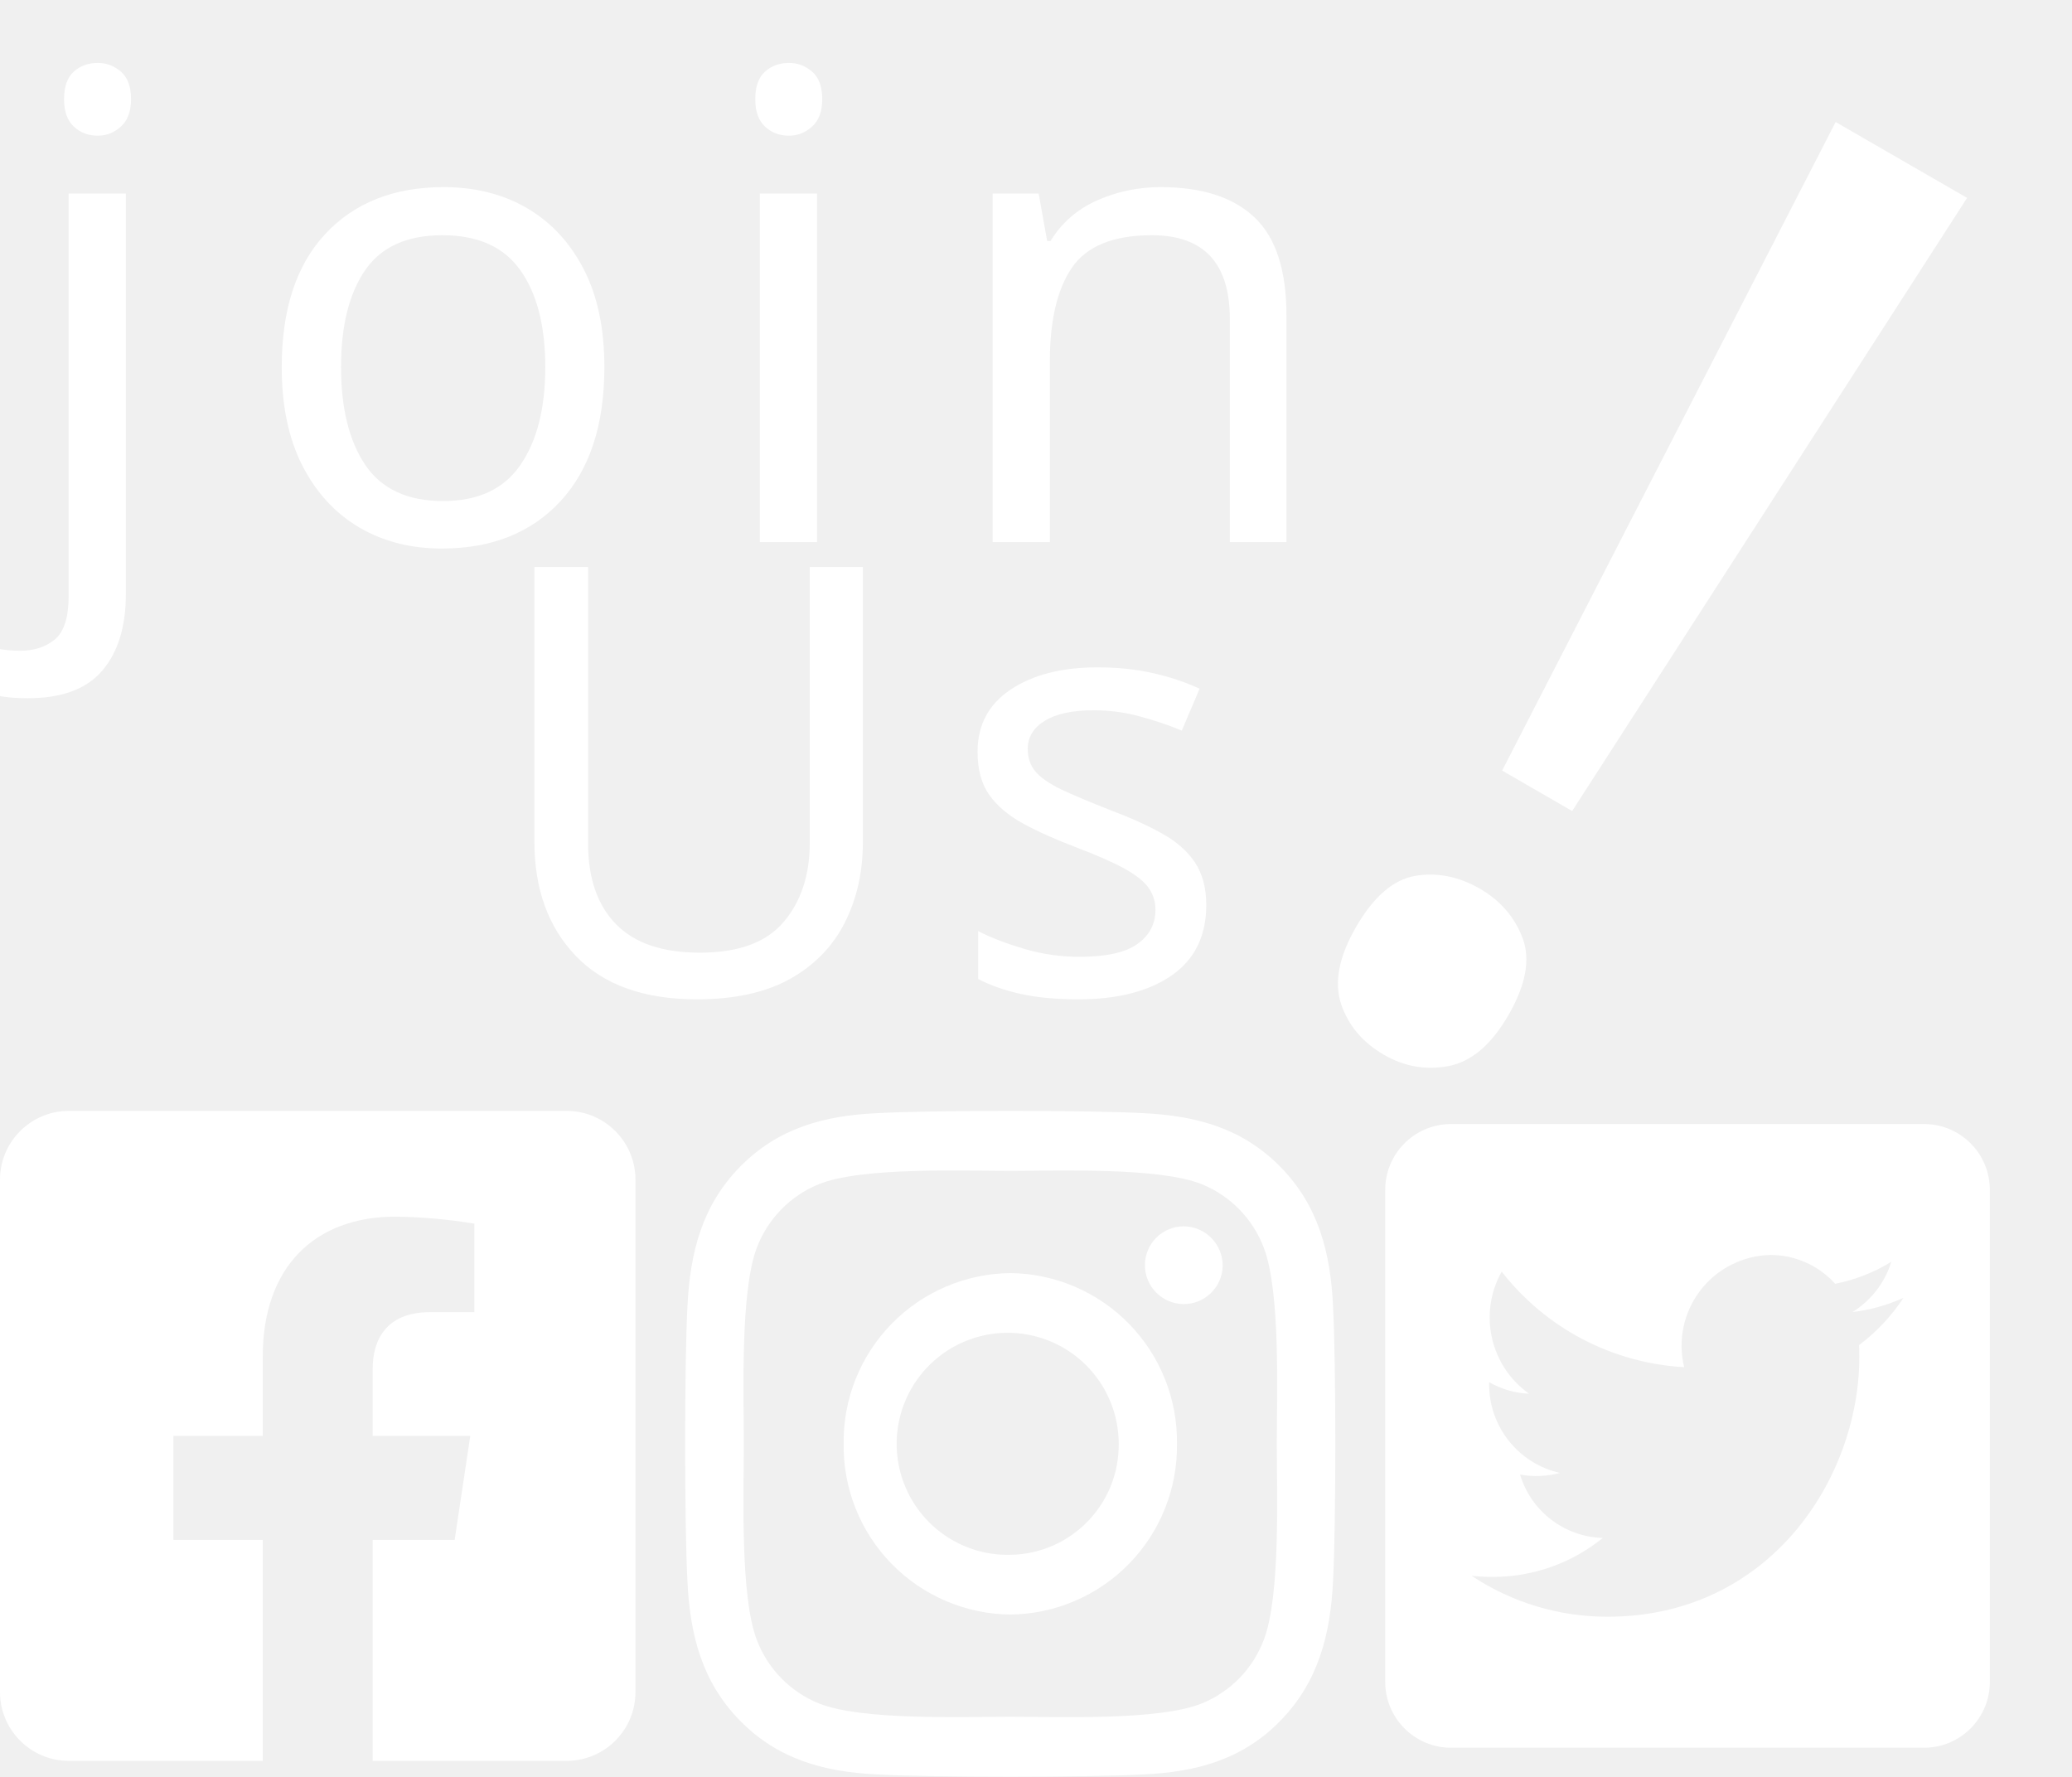
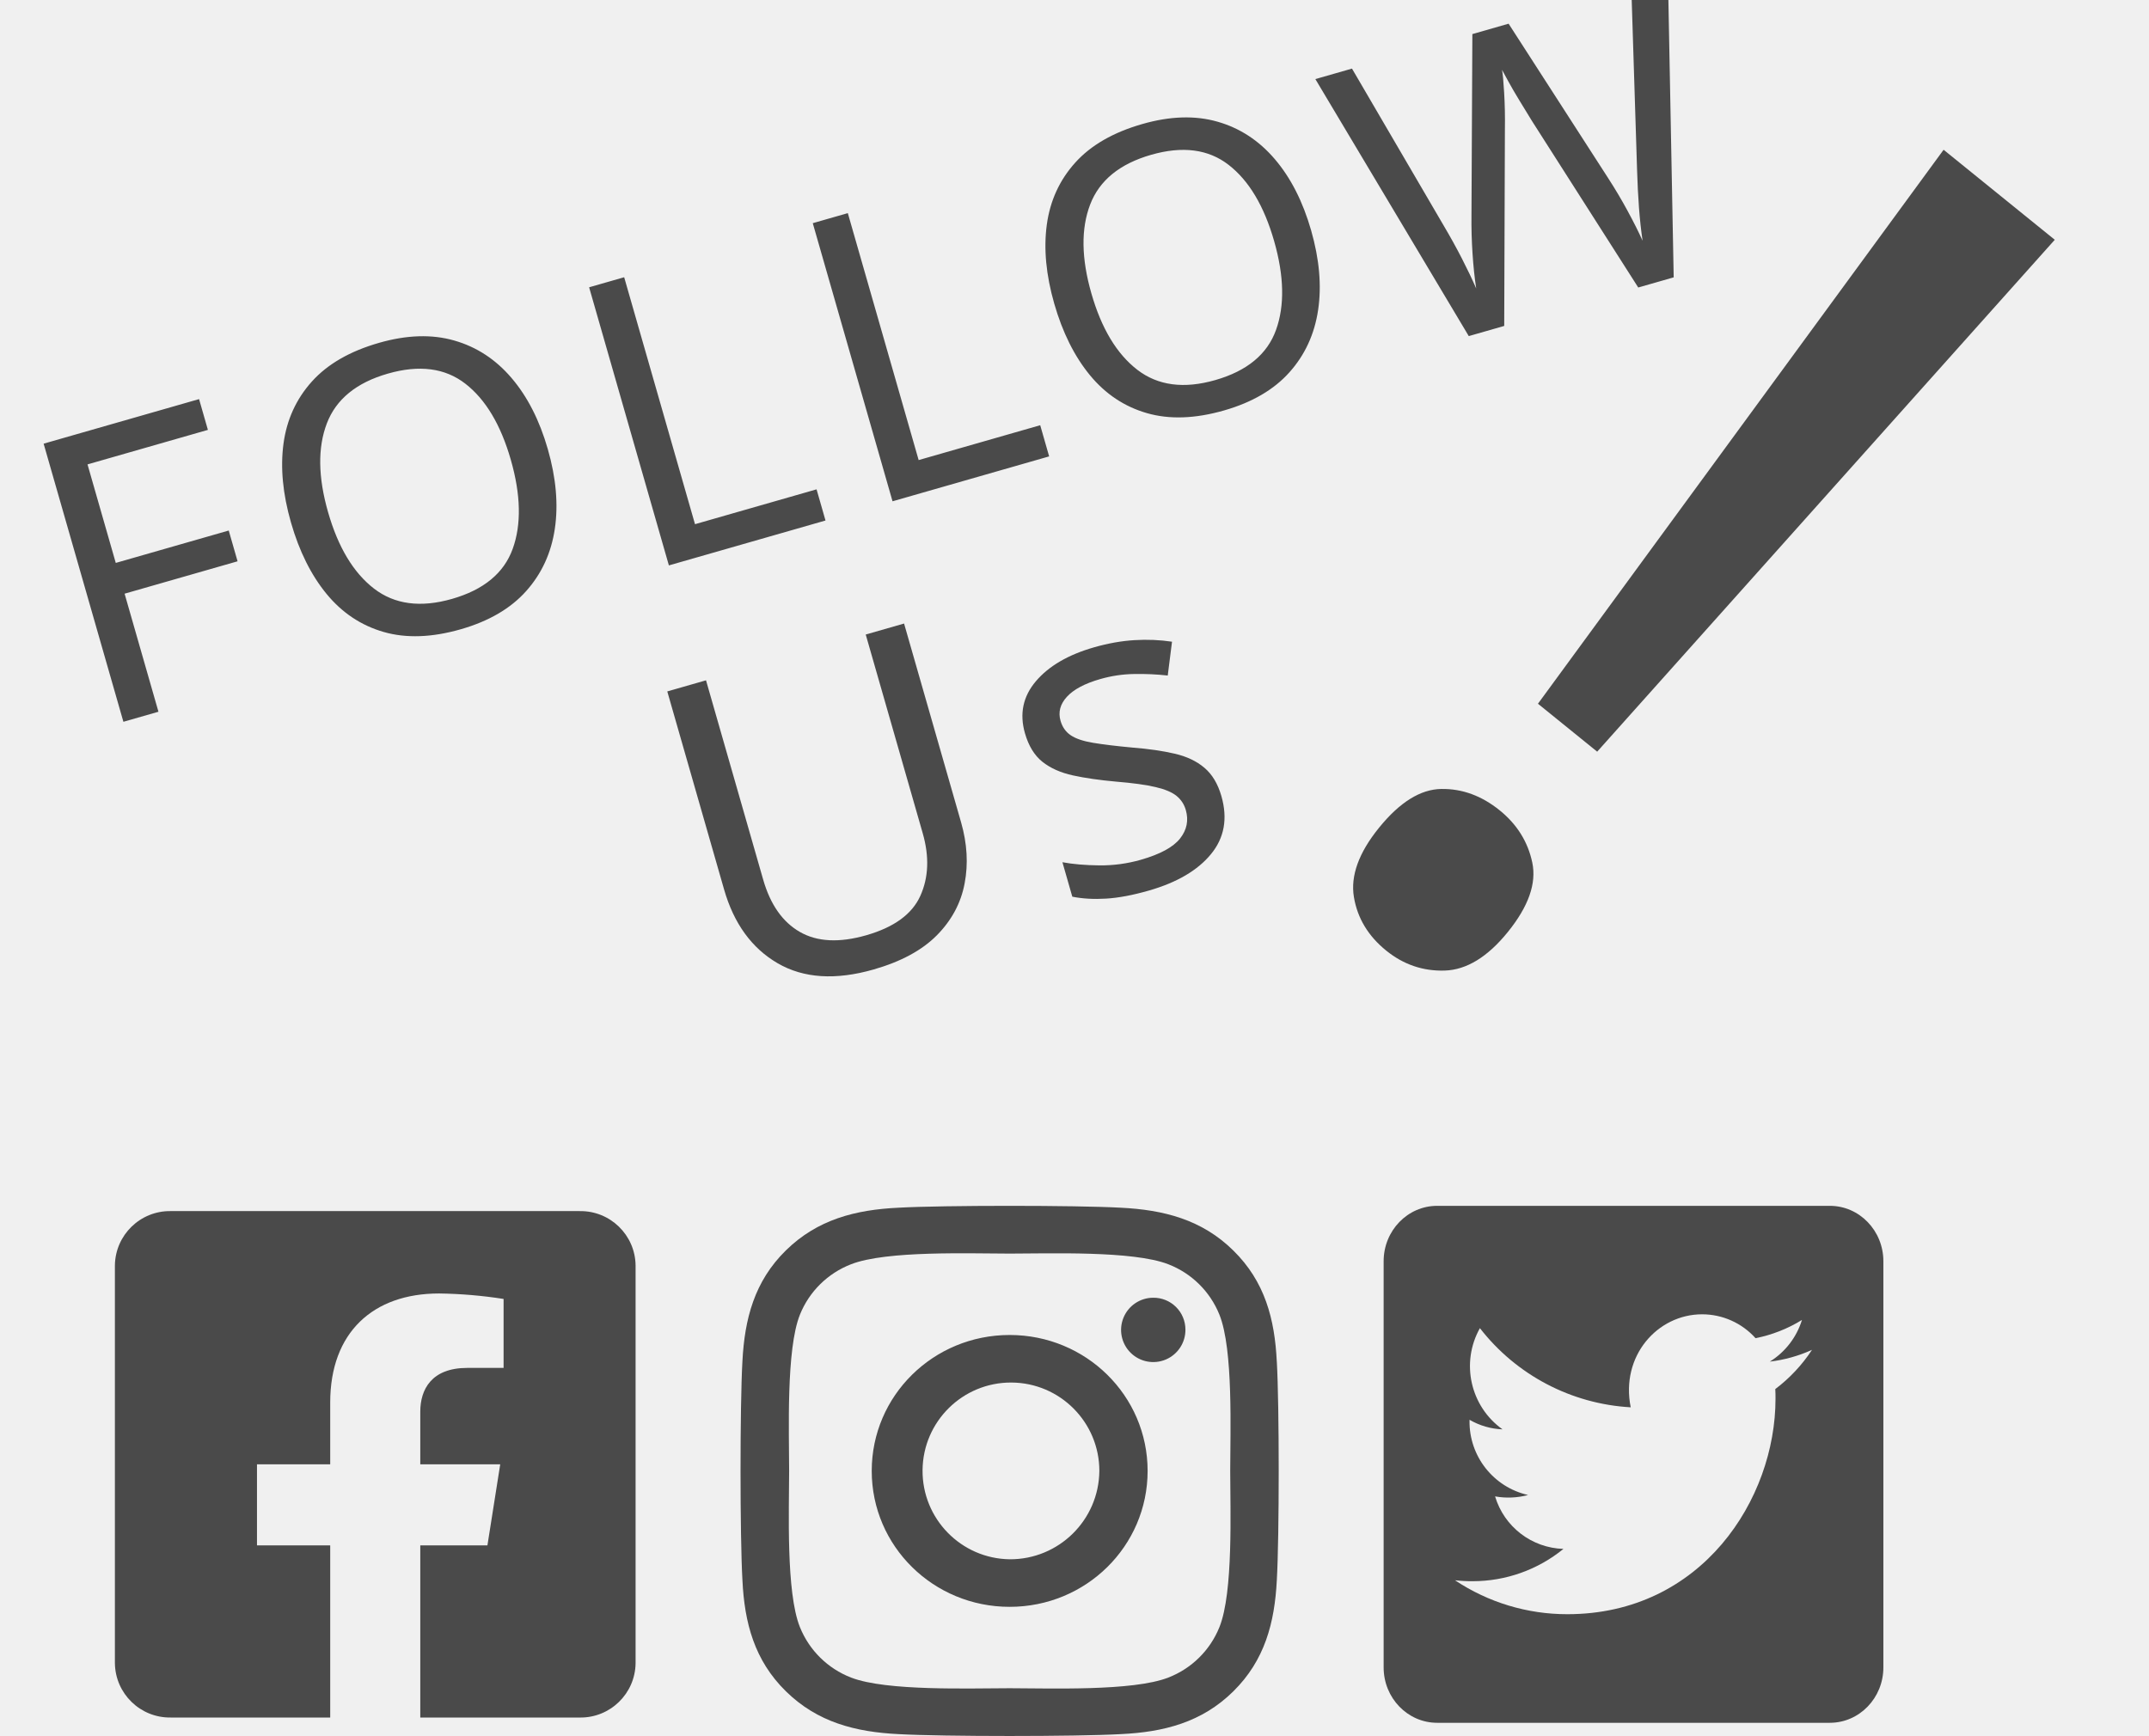
- <svg xmlns="http://www.w3.org/2000/svg" width="156.138" height="133.887" viewBox="0 0 156.138 133.887">
-   <g id="Group_80" data-name="Group 80" transform="translate(-223 -1930.884)">
-     <g id="Group_81" data-name="Group 81" transform="translate(224 1930.884)">
-       <text id="join" transform="translate(0 40.85)" fill="#fff" font-size="49" font-family="CocolaRegular, Cocola" letter-spacing="0.1em">
-         <tspan x="0" y="0">join</tspan>
-       </text>
-       <text id="Us" transform="translate(35.223 74.85)" fill="#fff" font-size="45" font-family="CocolaRegular, Cocola" letter-spacing="0.05em">
-         <tspan x="0" y="0">Us</tspan>
-       </text>
-       <text id="_" data-name="!" transform="translate(91.621 71.014) rotate(30)" fill="#fff" font-size="107" font-family="CocolaRegular, Cocola" letter-spacing="0.05em">
-         <tspan x="0" y="0">!</tspan>
-       </text>
+ <svg xmlns="http://www.w3.org/2000/svg" width="657.426" height="531.198" viewBox="0 0 657.426 531.198">
+   <g id="Group_103" data-name="Group 103" transform="translate(-1251.278 -5035.246)">
+     <g id="Group_69" data-name="Group 69" transform="translate(-79.401 -1981.369)">
+       <g id="Group_11" data-name="Group 11" transform="translate(2944.054 911.55) rotate(14)">
+         <text id="FOLLOW" transform="translate(-8.861 6525.212) rotate(-30)" fill="rgba(0,0,0,0.69)" font-size="124" font-family="CocolaRegular, Cocola" letter-spacing="0.05em">
+           <tspan x="0" y="0">FOLLOW</tspan>
+         </text>
+         <text id="Us" transform="translate(198.982 6560.8) rotate(-30)" fill="rgba(0,0,0,0.69)" font-size="137" font-family="CocolaRegular, Cocola" letter-spacing="0.05em">
+           <tspan x="0" y="0">Us</tspan>
+         </text>
+         <text id="_" data-name="!" transform="translate(346.073 6465.322) rotate(25)" fill="rgba(0,0,0,0.69)" font-size="409" font-family="CocolaRegular, Cocola" letter-spacing="0.05em">
+           <tspan x="0" y="0">!</tspan>
+         </text>
+       </g>
+       <g id="Group_12" data-name="Group 12" transform="translate(570.735 380.839)">
+         <path id="Icon_awesome-instagram" data-name="Icon awesome-instagram" d="M82.327,41.758c-23.358,0-42.2,18.57-42.2,41.592s18.841,41.592,42.2,41.592,42.2-18.57,42.2-41.592S105.685,41.758,82.327,41.758Zm0,68.633a27.043,27.043,0,1,1,27.435-27.04A27.289,27.289,0,0,1,82.327,110.39Zm53.768-70.334a9.844,9.844,0,1,1-9.843-9.7A9.75,9.75,0,0,1,136.095,40.056ZM164.044,49.9c-.624-13-3.636-24.506-13.3-33.991-9.622-9.484-21.3-12.452-34.486-13.1-13.589-.76-54.319-.76-67.908,0-13.148.615-24.827,3.584-34.486,13.068s-12.634,21-13.3,33.991C-.2,63.26-.2,103.4.573,116.8c.624,13,3.636,24.506,13.3,33.991s21.3,12.452,34.486,13.1c13.589.76,54.319.76,67.908,0,13.185-.615,24.864-3.584,34.486-13.1,9.622-9.484,12.634-21,13.3-33.991.771-13.394.771-53.5,0-66.9Zm-17.555,81.266a27.579,27.579,0,0,1-15.646,15.421c-10.834,4.235-36.543,3.258-48.516,3.258s-37.718.941-48.516-3.258a27.579,27.579,0,0,1-15.646-15.421c-4.3-10.679-3.305-36.018-3.305-47.818S13.9,46.174,18.165,35.531A27.579,27.579,0,0,1,33.811,20.111c10.834-4.235,36.543-3.258,48.516-3.258s37.718-.941,48.516,3.258a27.579,27.579,0,0,1,15.646,15.421c4.3,10.679,3.305,36.018,3.305,47.818S150.785,120.526,146.488,131.168Z" transform="translate(986.498 7002.512)" fill="rgba(0,0,0,0.69)" />
+         <path id="Icon_awesome-facebook-square" data-name="Icon awesome-facebook-square" d="M142.222,2.25H17.067A16.84,16.84,0,0,0,0,18.854V140.613a16.84,16.84,0,0,0,17.067,16.6h48.8V104.531h-22.4v-24.8h22.4v-18.9c0-21.5,13.156-33.373,33.3-33.373a139.377,139.377,0,0,1,19.74,1.674v21.1H107.794c-10.955,0-14.372,6.614-14.372,13.4v16.1h24.455l-3.911,24.8H93.422v52.685h48.8a16.84,16.84,0,0,0,17.067-16.6V18.854a16.84,16.84,0,0,0-17.067-16.6Z" transform="translate(795.095 7004.11)" fill="rgba(0,0,0,0.69)" />
+         <path id="Icon_awesome-twitter-square" data-name="Icon awesome-twitter-square" d="M136.5,2.25H16.38C7.337,2.25,0,9.842,0,19.2V143.488c0,9.357,7.337,16.948,16.38,16.948H136.5c9.043,0,16.38-7.592,16.38-16.948V19.2C152.879,9.842,145.542,2.25,136.5,2.25ZM119.812,58.321c.068.989.068,2.013.068,3,0,30.613-22.522,65.887-63.677,65.887A61.847,61.847,0,0,1,21.84,116.829a45.585,45.585,0,0,0,5.392.282,43.925,43.925,0,0,0,27.778-9.887A22.521,22.521,0,0,1,34.091,91.159a23.334,23.334,0,0,0,10.1-.424A22.979,22.979,0,0,1,26.276,68v-.282a21.8,21.8,0,0,0,10.1,2.931A23.758,23.758,0,0,1,29.45,39.678,62.871,62.871,0,0,0,75.586,63.9c-3.174-15.713,8.19-28.459,21.84-28.459a21.959,21.959,0,0,1,16.346,7.309,42.97,42.97,0,0,0,14.2-5.579,22.972,22.972,0,0,1-9.828,12.747,43.37,43.37,0,0,0,12.9-3.6A48.04,48.04,0,0,1,119.812,58.321Z" transform="translate(1183.229 7002.5)" fill="rgba(0,0,0,0.69)" />
+       </g>
    </g>
-     <path id="Icon_awesome-facebook-square" data-name="Icon awesome-facebook-square" d="M42.756,2.25H5.131A5.19,5.19,0,0,0,0,7.5V45.981a5.19,5.19,0,0,0,5.131,5.248H19.8V34.577H13.067V26.739H19.8V20.766c0-6.795,3.955-10.548,10.012-10.548a39.915,39.915,0,0,1,5.935.529v6.669H32.406c-3.293,0-4.32,2.09-4.32,4.234v5.089h7.352l-1.176,7.838H28.085V51.229H42.756a5.19,5.19,0,0,0,5.131-5.248V7.5A5.19,5.19,0,0,0,42.756,2.25Z" transform="translate(223 2012.344)" fill="#fff" />
-     <path id="Icon_awesome-instagram" data-name="Icon awesome-instagram" d="M24.5,14.461A12.694,12.694,0,0,0,11.938,27.326,12.694,12.694,0,0,0,24.5,40.19,12.694,12.694,0,0,0,37.055,27.326,12.694,12.694,0,0,0,24.5,14.461Zm0,21.228a8.366,8.366,0,1,1,8.165-8.364A8.281,8.281,0,0,1,24.5,35.689Zm16-21.754a2.93,2.93,0,1,1-2.929-3A2.959,2.959,0,0,1,40.5,13.935Zm8.318,3.045c-.186-4.019-1.082-7.58-3.957-10.513S38.52,2.616,34.6,2.414c-4.044-.235-16.165-.235-20.209,0C10.474,2.6,7,3.522,4.124,6.456S.364,12.95.167,16.969c-.23,4.143-.23,16.559,0,20.7.186,4.019,1.082,7.58,3.957,10.513s6.339,3.852,10.263,4.053c4.044.235,16.165.235,20.209,0,3.924-.19,7.4-1.108,10.263-4.053s3.76-6.494,3.957-10.513c.23-4.143.23-16.548,0-20.691ZM43.592,42.116a8.37,8.37,0,0,1-4.656,4.77C35.711,48.2,28.06,47.893,24.5,47.893s-11.225.291-14.438-1.008A8.369,8.369,0,0,1,5.4,42.116c-1.279-3.3-.984-11.14-.984-14.79s-.284-11.5.984-14.79a8.37,8.37,0,0,1,4.656-4.77C13.283,6.456,20.934,6.758,24.5,6.758s11.225-.291,14.438,1.008a8.369,8.369,0,0,1,4.656,4.77c1.279,3.3.984,11.14.984,14.79S44.87,38.824,43.592,42.116Z" transform="translate(274.636 2012.356)" fill="#fff" />
-     <path id="Icon_awesome-twitter-square" data-name="Icon awesome-twitter-square" d="M40.679,2.25H4.881A4.962,4.962,0,0,0,0,7.285V44.212a4.962,4.962,0,0,0,4.881,5.035h35.8a4.962,4.962,0,0,0,4.881-5.035V7.285A4.962,4.962,0,0,0,40.679,2.25ZM35.706,18.909c.02.294.02.6.02.892,0,9.1-6.712,19.575-18.977,19.575A18.472,18.472,0,0,1,6.509,36.292a13.627,13.627,0,0,0,1.607.084,13.115,13.115,0,0,0,8.278-2.937,6.708,6.708,0,0,1-6.234-4.773,6.975,6.975,0,0,0,3.01-.126,6.832,6.832,0,0,1-5.339-6.756V21.7a6.512,6.512,0,0,0,3.01.871,7.044,7.044,0,0,1-2.064-9.2,18.754,18.754,0,0,0,13.75,7.2,6.836,6.836,0,0,1,6.509-8.455,6.553,6.553,0,0,1,4.871,2.172,12.829,12.829,0,0,0,4.231-1.658,6.828,6.828,0,0,1-2.929,3.787,12.956,12.956,0,0,0,3.844-1.07A14.29,14.29,0,0,1,35.706,18.909Z" transform="translate(327.385 2013.335)" fill="#fff" />
  </g>
</svg>
